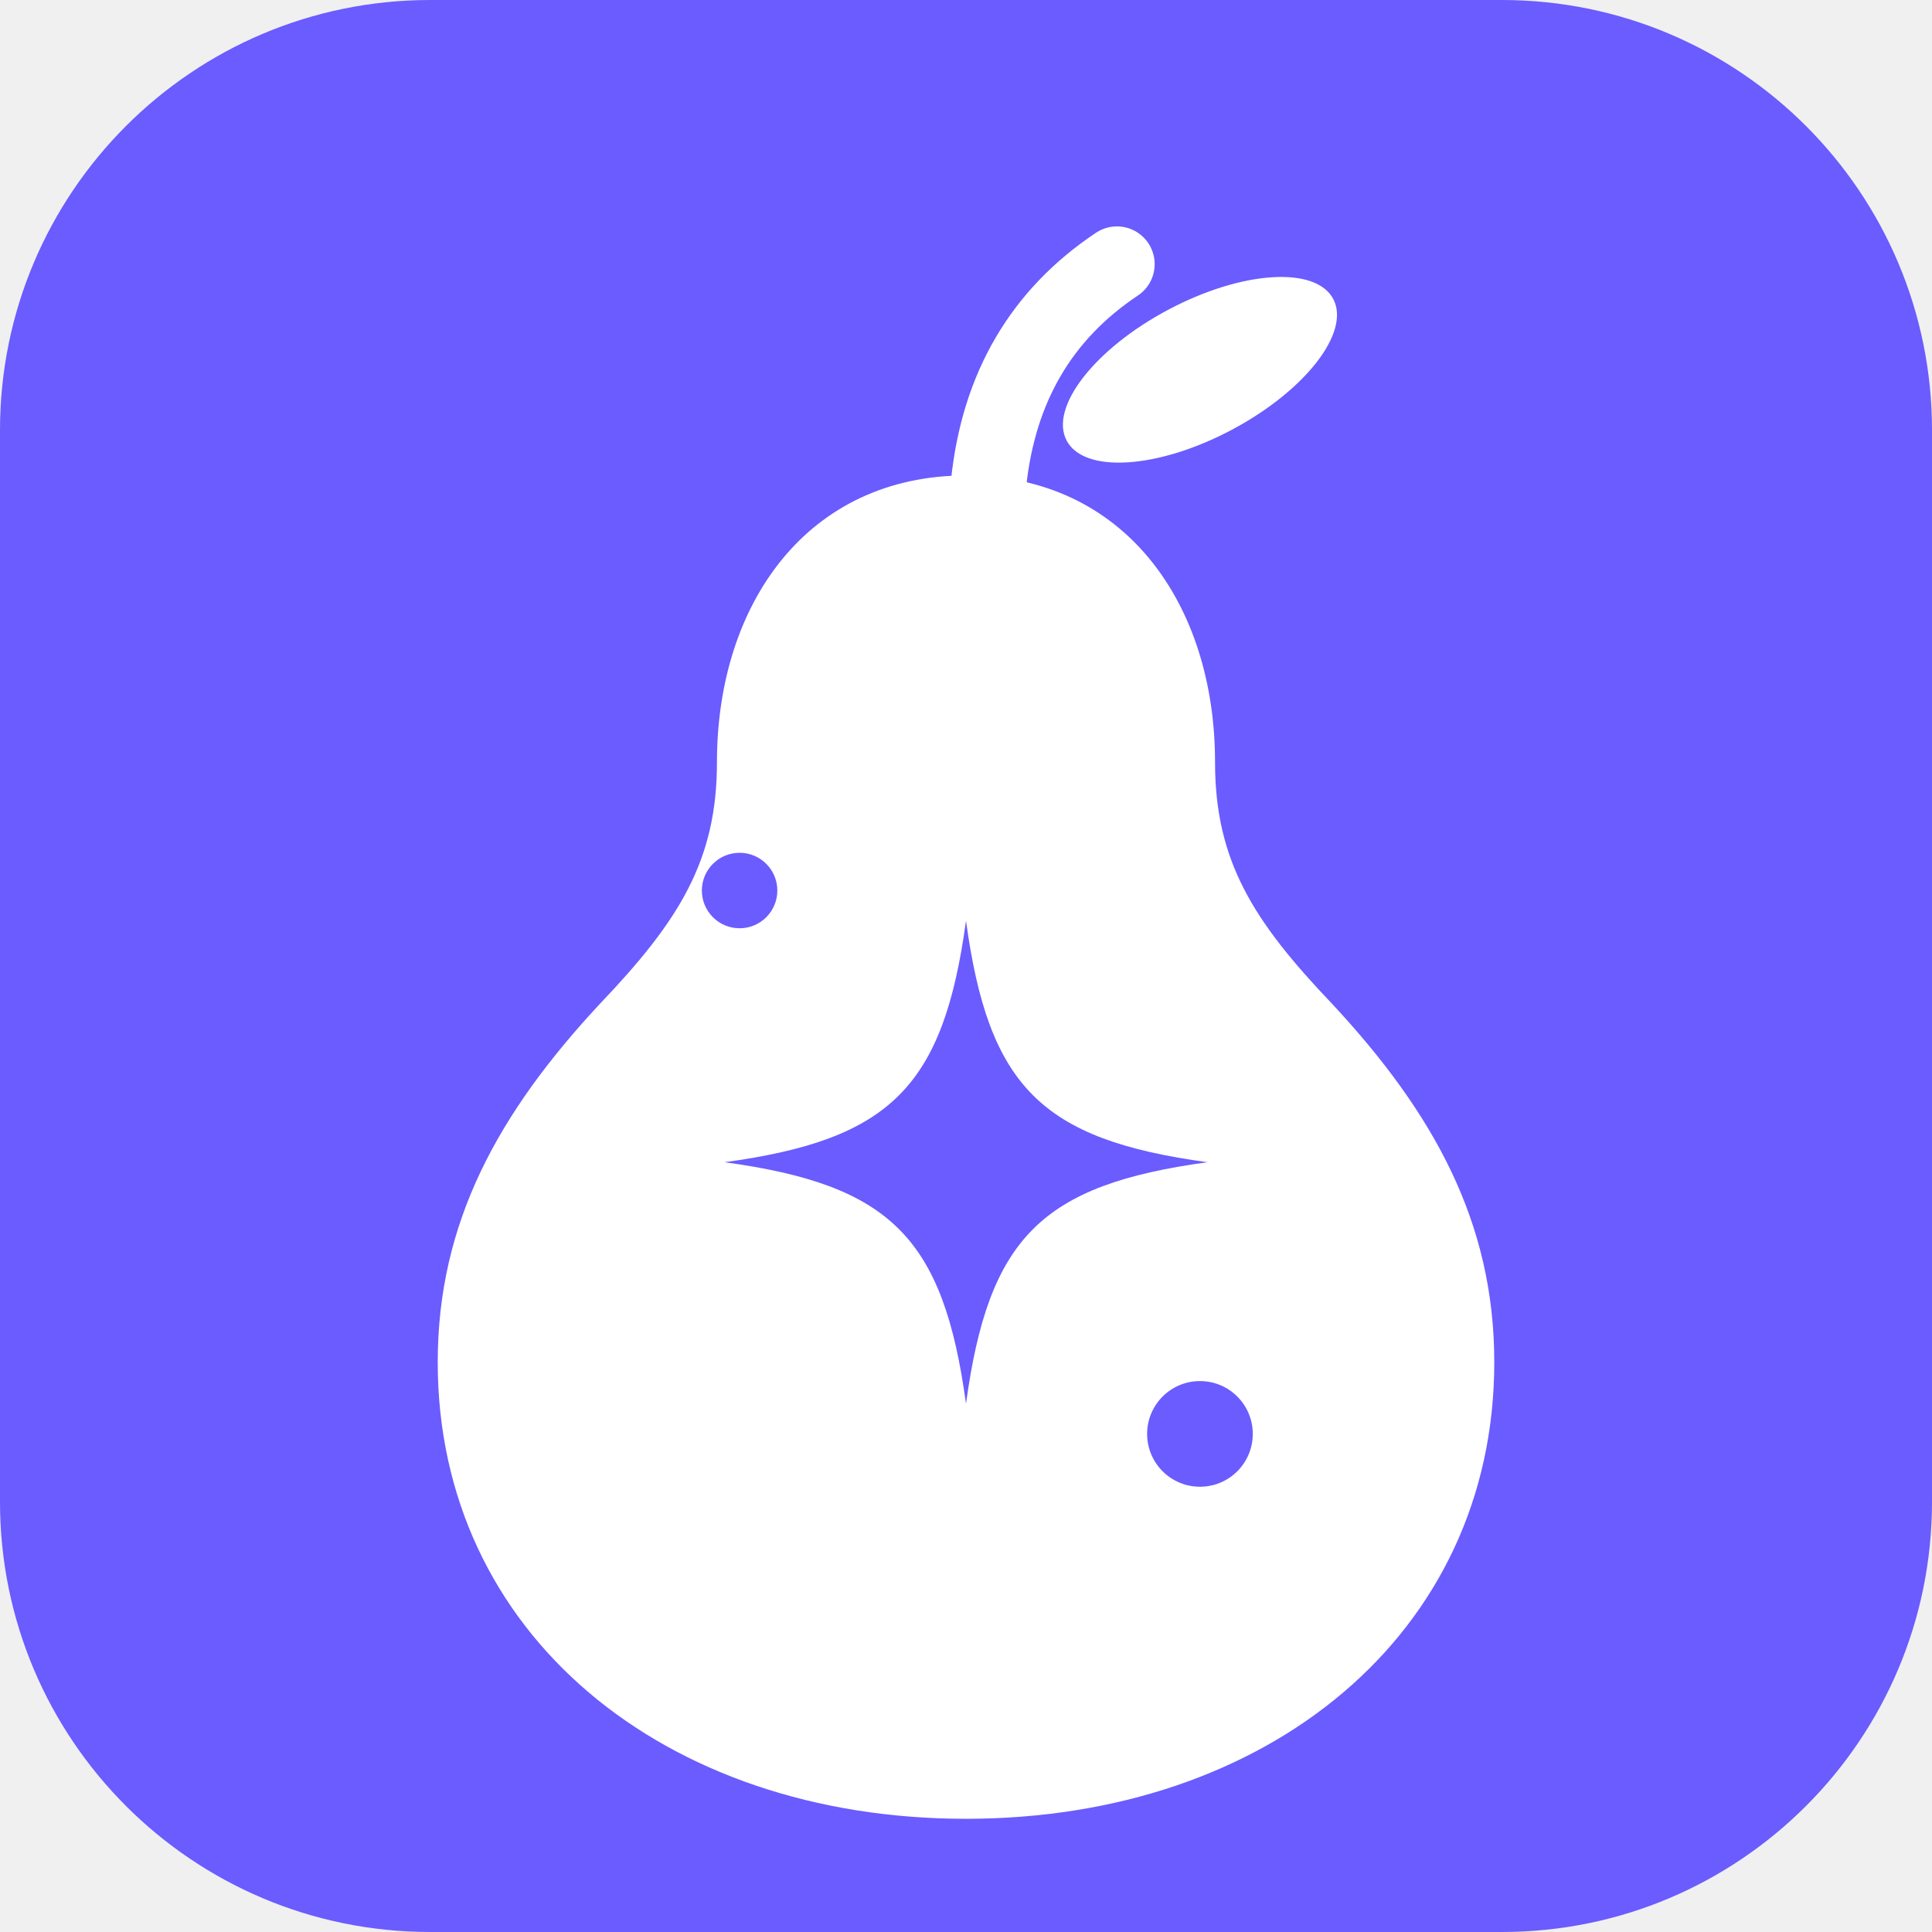
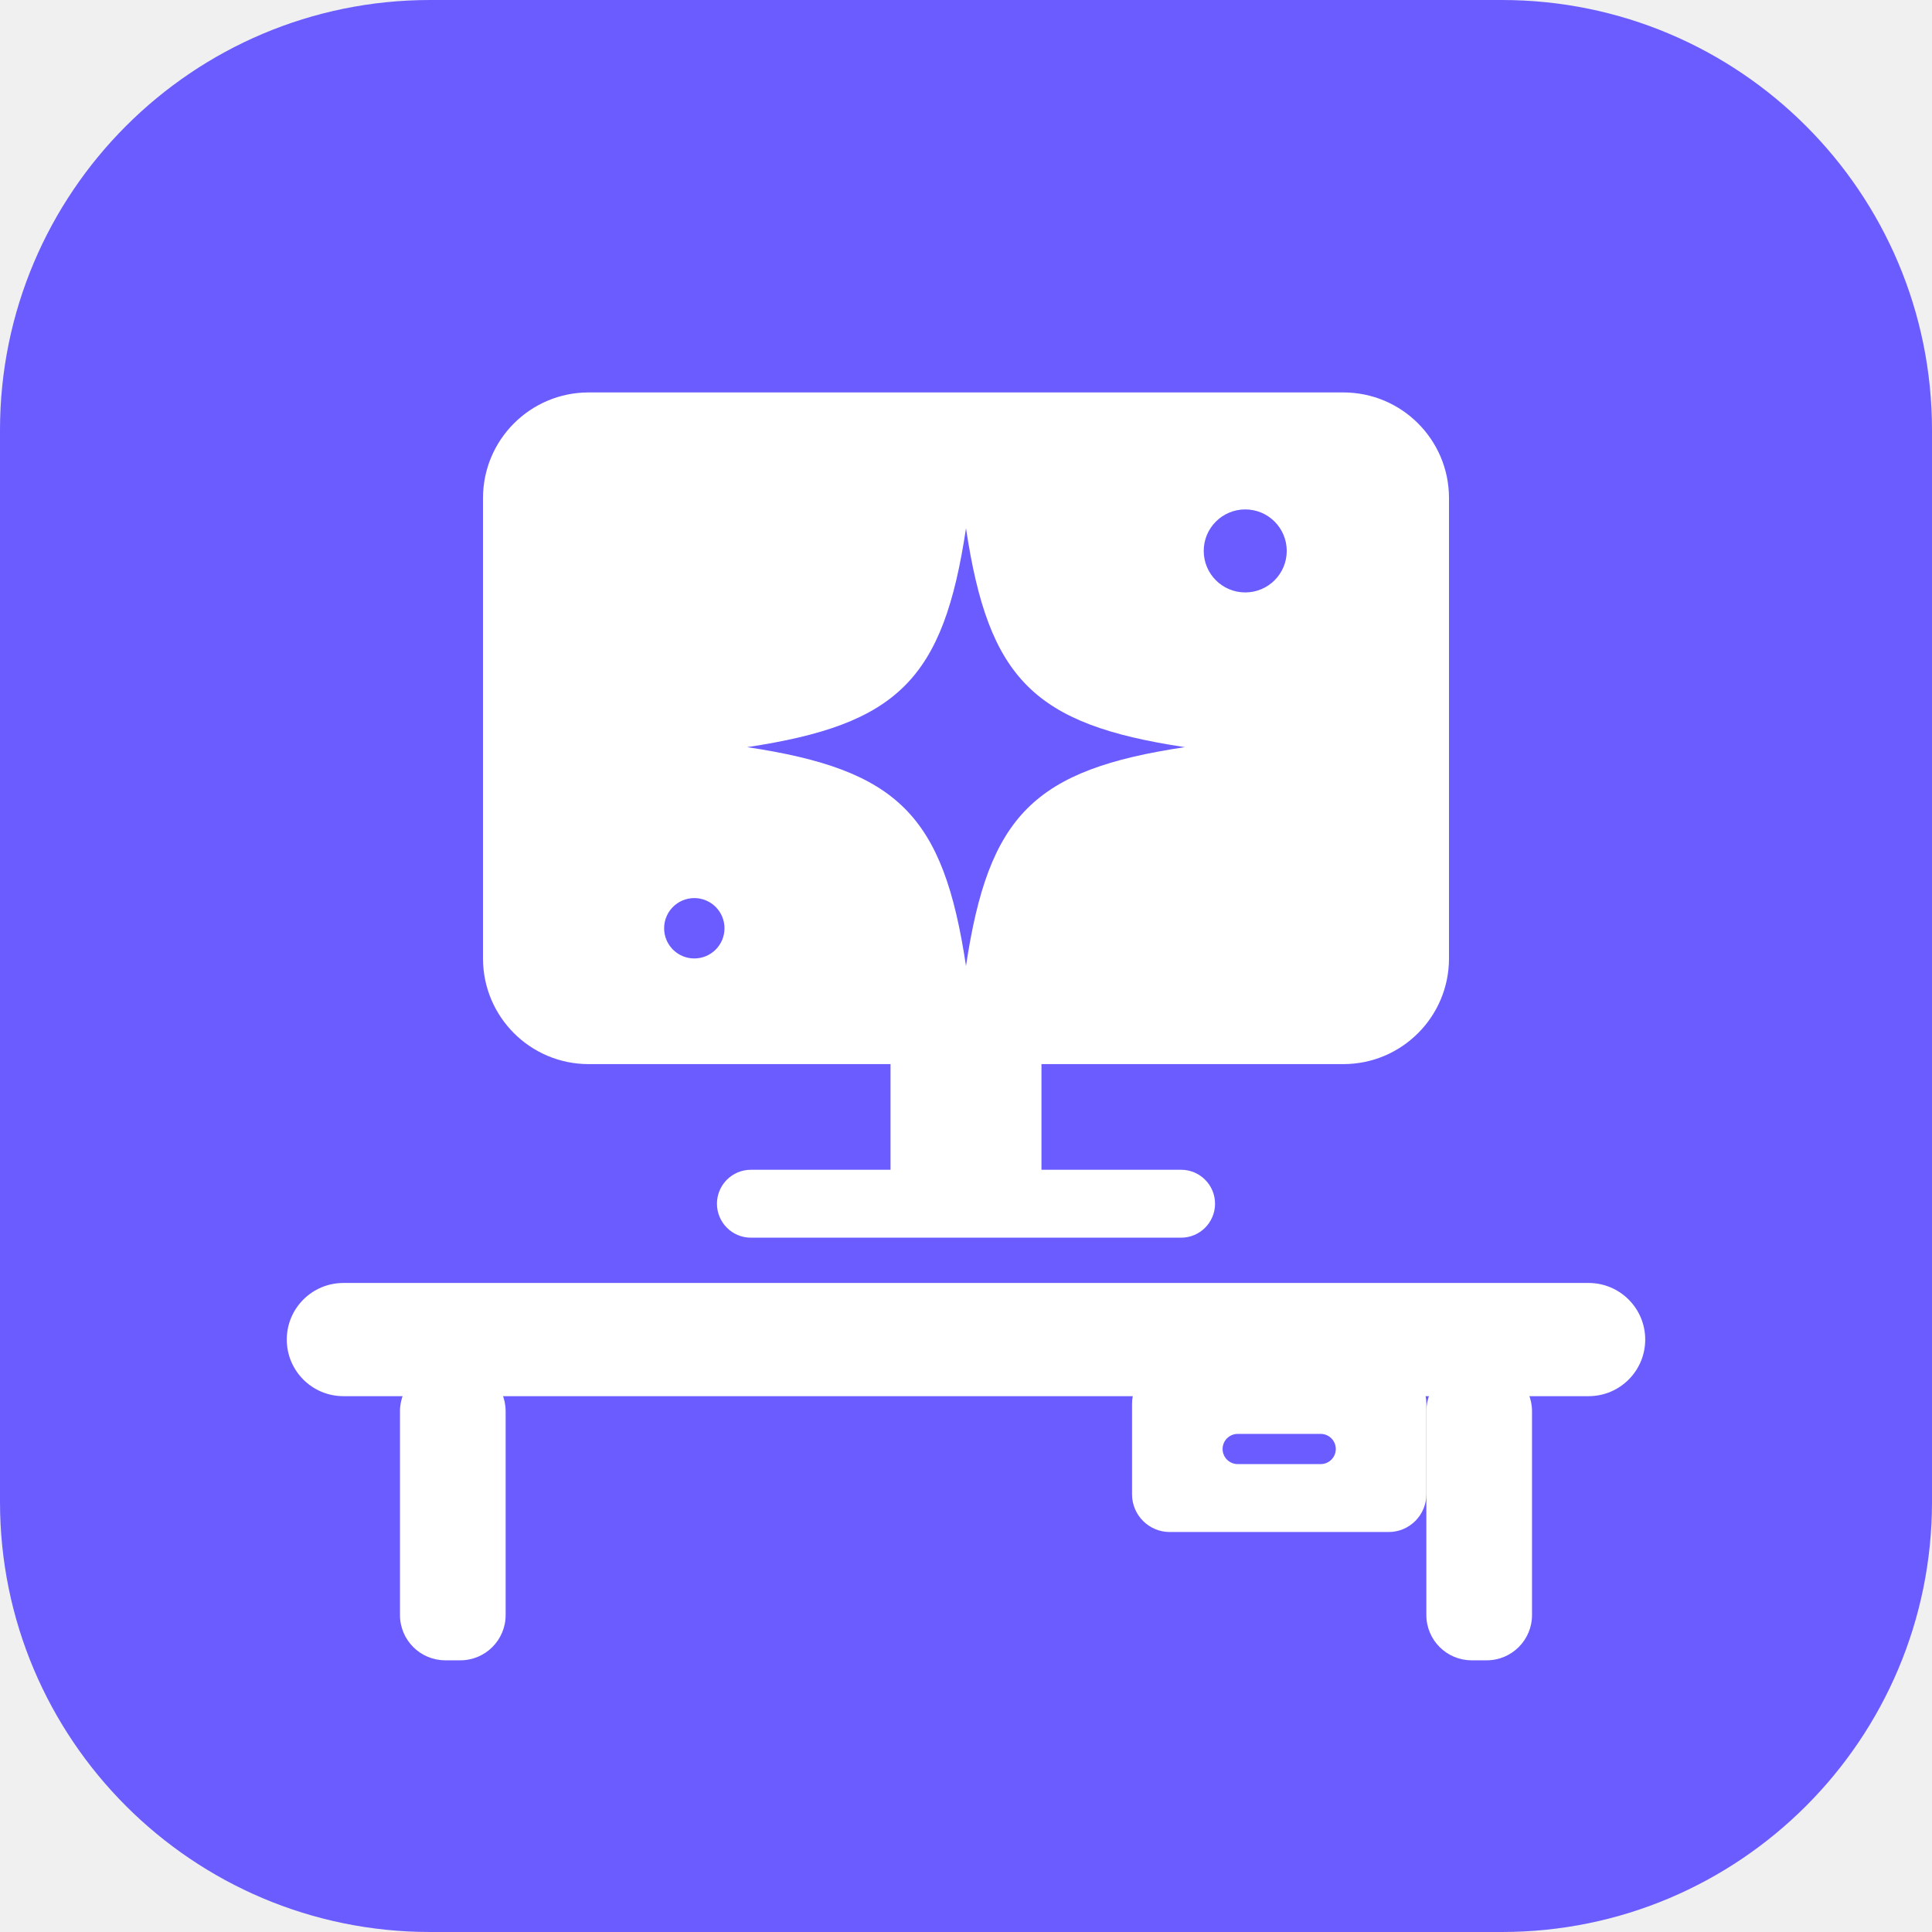
<svg xmlns="http://www.w3.org/2000/svg" viewBox="0 0 512 512">
  <rect width="512" height="512" rx="114" fill="#6a5cff" />
-   <path d="M262 128q4-38 34-58" fill="none" stroke="#ffffff" stroke-width="20" stroke-linecap="round" />
-   <ellipse cx="318" cy="98" rx="40" ry="18" transform="rotate(-28 318 98)" fill="#ffffff" />
-   <path d="M256 126c-42 0-66 34-66 76 0 26-10 42-31 64-27 29-43 58-43 95 0 72 60 121 140 121s140-49 140-121c0-37-16-66-43-95-21-22-31-38-31-64 0-42-24-76-66-76z" fill="#ffffff" />
-   <path d="M256 244c6 44 20 58 64 64-44 6-58 20-64 64-6-44-20-58-64-64 44-6 58-20 64-64z" fill="#6a5cff" />
-   <circle cx="318" cy="380" r="14" fill="#6a5cff" />
-   <circle cx="196" cy="236" r="10" fill="#6a5cff" />
+   <rect x="128" y="104" width="256" height="178" rx="28" fill="#ffffff" />
+   <rect x="236" y="278" width="40" height="40" fill="#ffffff" />
+   <rect x="190" y="310" width="132" height="18" rx="9" fill="#ffffff" />
+   <path d="M256 140c6 40 18 52 58 58-40 6-52 18-58 58-6-40-18-52-58-58 40-6 52-18 58-58z" fill="#6a5cff" />
+   <circle cx="330" cy="146" r="11" fill="#6a5cff" />
+   <circle cx="184" cy="246" r="8" fill="#6a5cff" />
+   <rect x="76" y="340" width="360" height="30" rx="15" fill="#ffffff" />
+   <rect x="106" y="362" width="28" height="78" rx="12" fill="#ffffff" />
+   <rect x="378" y="362" width="28" height="78" rx="12" fill="#ffffff" />
+   <rect x="300" y="362" width="78" height="44" rx="10" fill="#ffffff" />
+   <rect x="324" y="380" width="30" height="8" rx="4" fill="#6a5cff" />
</svg>
